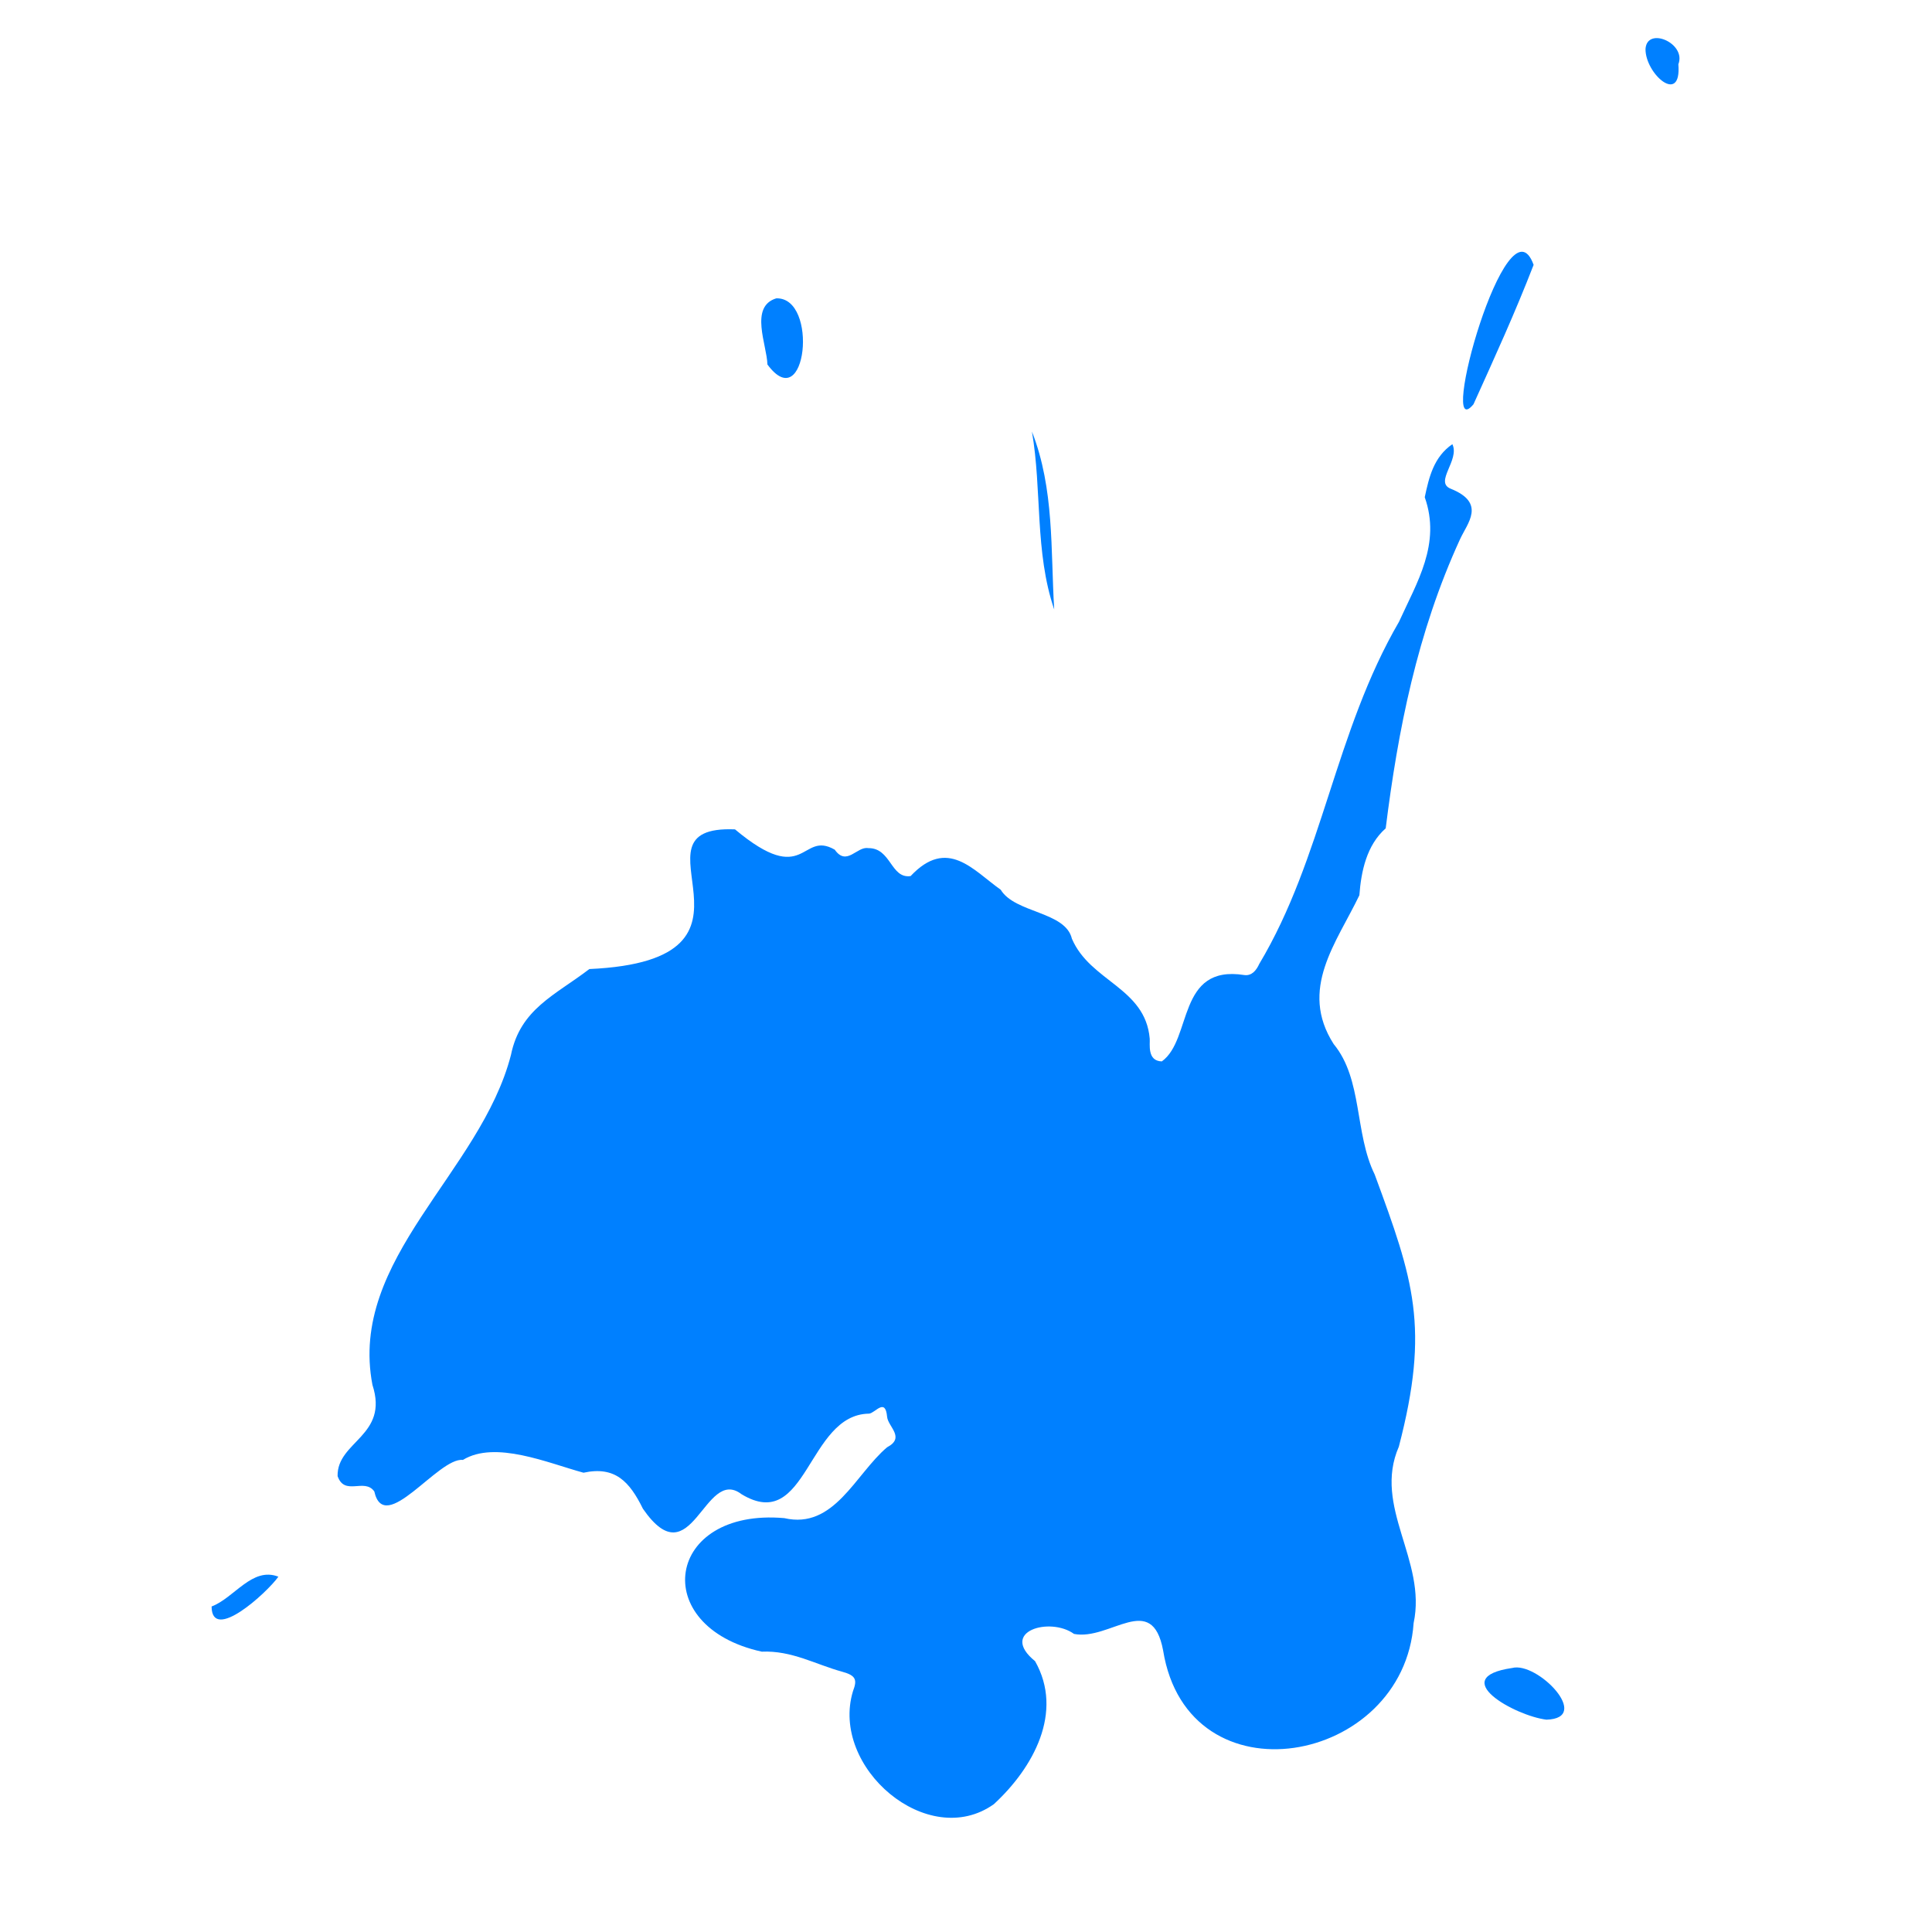
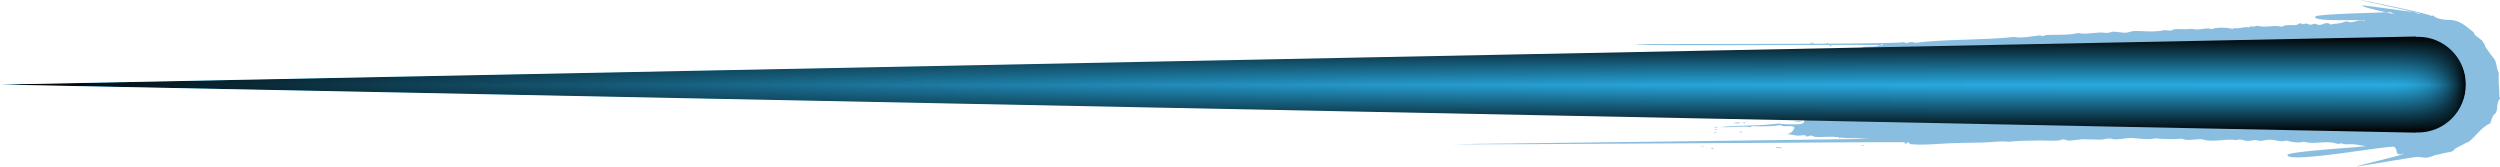
- <svg xmlns="http://www.w3.org/2000/svg" version="1.1" id="Layer_1" x="0px" y="0px" width="800px" height="800px" viewBox="0 0 800 800" style="enable-background:new 0 0 800 800;" xml:space="preserve">
+ <svg xmlns="http://www.w3.org/2000/svg" version="1.1" id="Layer_1" x="0px" y="0px" width="834.41px" height="55.56px" viewBox="0 0 834.41 55.56" style="enable-background:new 0 0 834.41 55.56;" xml:space="preserve">
  <style type="text/css">
- 	.st0{fill:#0080FF;}
+ 	.st0{opacity:0.46;}
+ 	.st1{fill:none;}
+ 	.st2{fill-rule:evenodd;clip-rule:evenodd;fill:#0071BC;}
+ 	.st3{fill:url(#SVGID_1_);}
+ 	.st4{filter:url(#Adobe_OpacityMaskFilter);}
+ 	.st5{fill:url(#SVGID_00000096045050377496332850000016511710632885062825_);}
+ 	.st6{fill:url(#SVGID_00000086661901930790082360000015951164056048259204_);}
+ 	.st7{mask:url(#SVGID_00000016769666413445967840000015784891313651862201_);}
</style>
-   <g>
-     <path class="st0" d="M610.137,167.403c-15.292,18.294,14.016-87.868,24.902-57.734   C627.211,129.845,619.292,147.109,610.137,167.403z" />
-     <path class="st0" d="M317.767,150.915c-0.181-8.077-7.571-23.97,3.674-27.379C339.094,123.014,333.916,172.888,317.767,150.915z" />
-     <path class="st0" d="M427.3,178.69c9.335,23.838,7.708,48.926,9.223,73.675C428.399,228.459,431.505,203.049,427.3,178.69z" />
-     <path class="st0" d="M87.617,665.21c9.464-3.586,16.788-16.562,27.657-12.337C110.548,659.529,87.696,680.341,87.617,665.21z" />
-     <path class="st0" d="M694.972,26.608c1.416,17.244-13.729,3.975-13.601-6.333C681.984,10.809,698.394,17.918,694.972,26.608z" />
-     <path class="st0" d="M640.334,712.08c-13.019-1.612-41.487-17.409-14.203-21.398C636.527,687.875,659.527,711.554,640.334,712.08z" />
+   <g class="st0">
+     <rect x="567.83" y="3.68" class="st1" width="266.58" height="49.1" />
+     <path class="st2" d="M622.08,48.55c-0.15,0.17-0.4,0.22-0.7,0.22C621.45,48.49,621.84,48.29,622.08,48.55z" />
+     <path class="st2" d="M611.45,15.24c-0.21,0.15-0.88,0.43-0.81-0.14C611.02,15.04,611.18,15.2,611.45,15.24z" />
+     <path class="st2" d="M610.31,14.49c-0.06,0.27-0.57,0.03-0.81,0.1C609.51,14.24,610.16,14.32,610.31,14.49z" />
+     <path class="st2" d="M607.05,19.56c-0.17,0.18-0.61,0.32-0.82,0.1C606.29,19.39,606.8,19.63,607.05,19.56z" />
+     <path class="st2" d="M605.56,14.24c-0.28,0.31-0.75,0.41-1.4,0.32C604.38,14.19,605.06,14.31,605.56,14.24z" />
+     <path class="st2" d="M601.51,40.42c-0.71,0.03-2.16,0.49-2.67-0.07C599.71,40.7,600.71,40.12,601.51,40.42z" />
+     <path class="st2" d="M599.61,28.96c-0.89,0.7-2.47-0.08-3.61,0.38c-0.16-0.59,1.66-0.08,1.99-0.54c0.27,0.05,0.47,0.16,0.69,0.26   C598.99,29.01,599.28,28.62,599.61,28.96z" />
+     <path class="st2" d="M588.74,27.22c0.02,0.31-0.06,0.51-0.36,0.47c-0.09-0.11-0.12-0.27-0.1-0.48   C588.43,27.21,588.59,27.21,588.74,27.22z" />
+     <path class="st2" d="M584.23,31.29c-0.72,0.54-2.35,0.58-3.25,0.15c-0.12,0.08-0.13,0.27-0.35,0.23c-0.54,0.07-1.75-0.16-0.58-0.14   C581.49,31.16,582.64,31.54,584.23,31.29z" />
+     <path class="st2" d="M583.69,25.28c-0.17,0.18-0.46,0.24-0.82,0.22C582.95,25.2,583.55,25.15,583.69,25.28z" />
+     <path class="st2" d="M582.58,40.97c-0.13,0.27-0.73,0.02-1.05,0.09C581.77,40.9,582.32,40.73,582.58,40.97z" />
+     <path class="st2" d="M582.82,27.29c-0.29,0.31-0.93,0.22-1.29,0.45C581.22,27.26,582.38,27.35,582.82,27.29z" />
+     <path class="st2" d="M582.29,25.6c-0.23,0.37-0.9,0.25-1.4,0.32C581.18,25.63,581.83,25.72,582.29,25.6z" />
+     <path class="st2" d="M581.46,43.82c-0.04,0.41-0.5,0.36-0.83,0.46C580.71,43.9,581.18,43.96,581.46,43.82z" />
+     <path class="st2" d="M580.96,40.93c-0.38,0.34-1.68,0.24-2.32,0.17C579.45,40.82,580.07,40.85,580.96,40.93z" />
+     <path class="st2" d="M580.65,25.91c-0.6,0.55-1.47,0.12-1.98,0.06C579.23,25.66,580.03,26.24,580.65,25.91z" />
+     <path class="st2" d="M579.11,31.51c-0.23,0.2-0.61,0.24-0.94,0.34C578.11,31.32,578.72,31.54,579.11,31.51z" />
+     <path class="st2" d="M578.1,30.28c-0.28,0.3-0.52,0.16-0.93,0.09C577.27,30.11,577.82,30.35,578.1,30.28z" />
+     <path class="st2" d="M577.1,28.82c-0.13,0.31-1,0.38-0.81-0.26c0.25-0.05,0.22,0.18,0.22,0.37   C576.79,28.98,576.77,28.71,577.1,28.82z" />
+     <path class="st2" d="M574.65,37.99C575.23,37.5,576.21,38.24,574.65,37.99L574.65,37.99z" />
+     <path class="st2" d="M573.38,42.4c-0.48,0.24-0.95,0.18-1.51,0.08C572.22,42.32,573.14,42.29,573.38,42.4z" />
+     <path class="st2" d="M573.01,43.11c0.17,0.37-0.77,0.35-0.58-0.02C572.62,43.1,572.82,43.1,573.01,43.11z" />
+     <path class="st2" d="M571.92,49.44c-0.16,0.25-0.53,0.3-0.82,0.22C571.18,49.36,571.79,49.31,571.92,49.44z" />
+     <path class="st2" d="M568.68,48.87C567.72,49.42,567.38,48.85,568.68,48.87L568.68,48.87z" />
+     <path class="st2" d="M594.79,49.11c-0.19,0.16-0.46,0.24-0.59,0.46c-0.36-0.48-1.02-0.05-1.5-0.28   C593.29,48.77,593.93,49.44,594.79,49.11z" />
+     <path class="st2" d="M581.83,38.79c-0.28,0.04-0.25-0.23-0.58-0.14c-0.03-0.2,0.11-0.2,0.12-0.36c-0.58-0.09-0.9,0.09-1.4,0.08   c0.06-0.1,0.13-0.19,0.13-0.36c-0.66,0.65-1.42-0.38-2.78-0.08c1.31-0.69,4.2-0.17,5.35-0.33c-0.17,0.47-1.17,0.04-1.29,0.56   C581.35,38.56,582.02,38.25,581.83,38.79z" />
+     <path class="st2" d="M580.61,27.47c-0.13,0.02-0.07,0.12,0,0.12c-0.04,0.28-0.51,0.05-0.58-0.02   C580.17,27.24,581.7,27.43,580.61,27.47z" />
+     <path class="st2" d="M571.99,28.8c0-0.16,0.01-0.32,0.01-0.48c-0.74,0.03-1.93,0.13-2.43-0.31c0.88-0.34,2.74,0.5,3.37-0.26   c0.15,0.13,0.42,0.13,0.57,0.25c2.05-0.75,4.27,0.06,6.39-0.42c-0.95,1.28-3.12-0.47-4.2,0.84c-0.18-0.07,0-0.12,0.12-0.12   C574.89,28.32,573.2,28.03,571.99,28.8z" />
+     <path class="st2" d="M572.75,44.06c-0.18,0.21-0.51,0.27-0.71,0.46C571.94,44.5,572.52,43.73,572.75,44.06z" />
+     <path class="st2" d="M786.64,55.56c0.52,0,19.43-3.21,19.98-3.21c1.28,0,2.42,0.46,3.71,0.22c1.14-0.21,2.21-0.85,3.39-0.99   c0.88-0.1,1.17-0.28,1.75-0.43c1.72-0.44,3.12-0.21,3.87-1.45c1.2-0.82,2.71-1.3,3.77-2.06c0.17-0.12,0.52-0.06,0.58-0.1   c2.68-1.91,4.32-5.03,7.48-6.39c0.27-0.71,0.46-1.73,1-2.61c0.24-0.4,0.78-0.65,0.96-1.06c0.64-1.5,0.08-3.4,1.28-4.52   c0.07-0.38-0.15-0.48-0.21-0.73c0.03-2.98-0.44-5.5-0.15-7.81c-0.82-1.37-0.64-2.95-1.28-4.24c-0.4-0.8-1.17-1.56-1.68-2.33   c-0.58-0.88-1.19-1.56-1.68-2.45c0.01-0.9-0.74-1.07-0.88-1.83c-0.9-0.56-1.59-1.33-2.5-1.87c-0.09-0.3-0.31-0.48-0.33-0.85   c-1.93-1.53-3.87-3.43-6.51-4.02c-0.24-0.05-0.74-0.15-1.04-0.15c-1.96,0.03-4.97-0.28-6-1.49c-0.35-0.1-0.35,0.2-0.7,0.1   c-0.22-0.57-22.97-5.34-23.87-5.3c-0.31,0.01,20.85,4.46,20.17,4.6c-1.01,0.2-1.97-0.84-2.88-0.68   c-0.42,0.07-15.93-2.23-16.36-2.07c-1.14,0.41,11.61,3.11,10.66,2.87c-0.75-0.19-1.04-0.76-1.61-0.65   c-0.52,0.11-24.84,0.55-24.79,1.48c-1.48,2.03,18.64,0.64,16.36,1.53c-1.68-0.73-3.28,0.48-4.88,0.35   c-0.32-0.03-0.71-0.28-1.04-0.27c-0.55,0.01-1.28,0.4-1.99,0.54c-1.21,0.25-2.27,0.19-3.26,0.51c-1.54-1.2-2.66,0.18-3.95,0.13   c-0.48-0.02-0.96-0.4-1.5-0.4c-0.46,0-0.9,0.35-1.4,0.32c-0.5-0.02-1.02-0.41-1.5-0.4c-0.36,0-0.64,0.24-0.93,0.21   c-0.39-0.03-0.63-0.32-1.04-0.27c-0.43,0.06-0.86,0.51-1.29,0.56c-1.58,0.19-3.29-0.3-4.77,0.59c-2.69-0.75-5.04,0.45-8.23-0.35   c-0.79,0.24-1.38,0.42-2.21,0.18c-0.19,0.09-0.18,0.38-0.47,0.35c-1.66-0.35-3.4,0.65-5.11,0.22c-0.06,0.14-0.13,0.27-0.24,0.35   c-2.36-0.58-5.34-0.65-7.2,0.04c-1.44-0.6-3.11,0.09-4.88,0.11c-0.83,0.01-1.65-0.32-2.43-0.19c-1.53,0.26-3.53-0.06-4.99,0.1   c-0.44,0.05-0.86,0.39-1.29,0.44c-0.78,0.1-1.61-0.24-2.43-0.07c-3.19,0.68-6.85,0.21-9.64,0.21c-0.86,0-1.6,0.39-2.57,0.53   c-1.6,0.23-3.26-0.41-4.87-0.26c-0.4,0.04-0.8,0.28-1.17,0.33c-0.96,0.13-1.88-0.1-2.9-0.08c-2.49,0.06-4.98,0.72-7.32,0.16   c-2.99,0.79-7.34,0.53-10.81,0.66c-0.78,0.65-1.52,0.09-2.32,0.17c-2.48,0.26-5.65,1-8.25,0.49c-10.93,1.16-22.32,0.65-33.13,1.96   c-0.85-0.5-2.16-0.18-2.9,0.16c-0.16-0.31-0.66-0.29-1.04-0.39c-1.36,0.8-87.55,0.52-89.26,0.72c-0.43,0.78,83.03-0.18,82.38,0.41   c-0.28-0.43,0.37-0.37-0.1-0.6c-1.11,1.41-4.85,0.75-6.53,1.14c0.12,0,0.14,0.21-0.01,0.24c-0.41-0.35-0.6,0.35-1.05,0.33   c-3.05,0.16-5.23,1.55-7.83,2.06c-0.33-0.2-1.2-0.8-1.5-0.28c0.47,0.08,1.07,0.04,1.03,0.63c-0.78-0.19-1.81,0.07-2.33,0.54   c-0.97,0.05-1.46-0.26-2.33,0.18c-0.21-0.01,0.21,0.61-0.25,0.59c-1.35-0.31-2.04,0.21-3.25-0.09c-0.35,0.55-1.78,0.72-2.22,0.42   c-0.4,0.24,0.44,0.46,0.1,0.6c-1.1,0.17-2.12,0.41-3.13,0.03c-0.25,0.26-0.42,0.61-0.83,0.7c-0.28,0.04,0.08-0.54-0.34-0.37   c-0.39,0.31,0.3,0.55,0.21,0.97c-0.55,0.2-0.44,0.49-0.72,0.82c-0.77-0.33-1.29,0.34-1.99,0.54c-0.72,0.21-1.52,0-2.21,0.18   c-0.59,0.15-0.85,0.57-1.52,0.56c-0.55-0.01-1.01-0.44-1.61-0.4c-0.32,0.1,0.22,0.45-0.24,0.47c-2.13,0.14-4.26,0.29-5.83,1.04   c2.41-0.94,4.17,0.06,6.29-0.78c0.32,0.54,0.95-0.33,1.27,0.39c0.14-0.31-0.35-0.53,0.13-0.48c0.16,0.04,0.22,0.18,0.46,0.13   c-0.3,0.64,0.15,0.64,0.32,1.09c1.8-0.04,3.21-0.33,4.77-0.35c0.29-0.15-0.2-0.37,0.13-0.48c0.59-0.11,1.05-0.01,1.75-0.19   c0.21,0.48,0.68,0.71,0.43,1.33c-2.1-0.04-4.95,0.89-7.45,0.99c-0.76,0.03-1.54-0.46-1.98,0.31c1.12-0.23,2.03,0.61,3,0.68   c1.26,0.1,2.61-0.66,3.84-0.49c0.35,0.05,0.49,0.26,0.8,0.26c0.25,0,0.66-0.36,0.94-0.33c0.3,0.02,0.32,0.28,0.57,0.26   c0.53-0.05,0.93-0.45,1.52-0.44c0.98,0.02,1.94,0.47,3.01,0.32c0.2,0.21,0.11,0.75-0.14,0.84c-1.27-0.03-1.49,0-2.79,0.04   c0.15,0.05,0.23,0.16,0.22,0.37c-0.4-0.04-0.54-0.19-0.82,0.1c0.96-0.02,0.88,0.9,0.55,1.34c-2.4-0.16-5.34,0.26-7.31-0.08   c-0.22,0.25-0.36,0.59-0.71,0.7c-2.22,0.3-4.71-0.01-7.09,0.28c2.72,0.72,5.55,0.29,8.7,0c0.12,0.11,0.02,0.44,0.34,0.37   c1.34-0.34,2.91-0.25,3.96-0.37c0.47,0.52,0.92,1.05,1.35,1.6c3.31-0.44,5.73,1.68,8.89,1.69c-0.02,0.36,0.23,0.47,0.33,0.73   c-0.25,0.3-0.42,0.69-0.72,0.94c-0.52,0.02-1.05,0.22-1.51-0.04c-2.67,1.07-6.46,0.31-9.77,0.93c-0.4,0.6-0.09,1.06,0.19,1.57   c1.6,0.35,3.06-0.49,4.75,0.25c0.61,1.42-0.03,2.4-1.34,2.48c-2.17,0.13-5.9-0.01-7.31-0.2c-6.36,0.84-12.66,0.49-19.18,1.15   c3.62,0.27,6.97-0.48,10.21,0.04c-0.01-0.26,0.11-0.38,0.36-0.35c3.19,0.14,6.73,0.13,9.53-0.34c1.17,0.87,3.44-0.15,4.62,0.73   c-0.3,1.36-1.27,1.99-2.5,2.33c1.25-0.08,2.42,0.37,3.47,0.46c0.86,0.07,2.35-0.34,2.79-0.04c0.11,0.07-0.1,0.35,0.11,0.36   c-0.35-0.02,0.63-0.08,0.7-0.1c0.47-0.16,0.38-0.26,0.93-0.21c0.71,0.06,0.7,0.08,1.15,0.39c2.46,0.22,4.85-0.2,7.31,0.08   c0.25,0.03,0.77,0.01,0.81,0.02c0.23,0.09,0.03,0.32,0.34,0.37c0.17,0.03,0.1-0.26,0.35-0.23c0.96,0.11,2.05,0.23,3.01,0.2   c2.4-0.07,5.23,0.26,7.19,0.2c0.44,0.09-140.38,1.82-139.79,1.81c3.37,0.29,147.17-0.79,150.78-0.67c0.27,0.04,0.05,0.57,0.45,0.49   c0.5,0.09,0.38-0.49,0.82-0.46c0.28,0.16,0.53,0.34,0.68,0.62c4.13,0.44,8.39-0.05,12.66-0.25c3.97-0.19,7.96-0.18,11.73-0.28   c2.97-0.08,5.82-0.59,8.48-0.24c3.57-0.4,6.65-0.38,9.99-0.44c2.41-0.05,5.06,0.23,7.08-0.04c0.35-0.05,0.76-0.33,1.17-0.33   c0.61,0,1.23,0.41,1.84,0.41c1.66,0.01,3.35-0.48,5-0.46c1.85,0.03,3.63,0.11,5.45,0.15c1.03,0.02,2.01-0.36,3.03-0.4   c0.67-0.02,1.38,0.3,2.08,0.3c1.96-0.02,3.96-0.55,5.81-0.44c2.48,0.14,5.03,0.67,7.54,0.09c2.78,0.32,6.16,0.34,8.82,0.12   c2.16,0.96,4.4-0.03,6.84,0.19c0.26,0.02,0.43,0.21,0.69,0.26c3.69,0.71,7.79-0.57,10.79,0.06c1.12-0.63,2.08,0.06,3.13,0.21   c1.13,0.15,2.17-0.26,3.26-0.27c0.36,0,0.68,0.24,1.04,0.27c1.1,0.09,2.17-0.31,3.38-0.38c1.81-0.12,3.73,0.92,5.79,0.28   c1.6,0.45,3.97,0.97,5.79,0.4c3.09,0.9,6.22-0.15,9.39,0.26c1.07,0.14,2.05,0.78,3.13,0.21c1.12,0.65,2.46,0.27,3.82,0.35   c1.35,0.08,2.75,0.45,4.16,0.6c2.01,0.21-27.43,1.79-25.93,3.1c0.69,2.73,33.95-3.38,35.55-2.84c0.85,0.55,0.74,1.32,1.1,2.31   c0.76,0.41,1.47,0.16,2.21-0.06C803.21,51.54,785.5,55.54,786.64,55.56z M601.84,23.38c0.02-0.14-0.02-0.21-0.11-0.24   C601.98,22.56,602.52,23.4,601.84,23.38z M601.6,23.61c-0.96,0.05-2.32,0.59-3.02,0.16c-0.19,0,0.17,0.68-0.14,0.84   c-0.41-0.3-0.9-0.52-1.61-0.52c-0.05-1,1.36-0.4,1.43-1.28c0.54,0.08,0.81,0.13,1.05-0.33c1.11,0.33,1.36-0.28,2.2,0.06   C601.29,23.1,601.66,22.97,601.6,23.61z" />
+   </g>
+   <linearGradient id="SVGID_1_" gradientUnits="userSpaceOnUse" x1="460.075" y1="-268.949" x2="492.163" y2="-268.949" gradientTransform="matrix(6.123234e-17 -1 1 6.123234e-17 680.4627 504.3516)">
+     <stop offset="0" style="stop-color:#000000" />
+     <stop offset="0.495" style="stop-color:#29ABE2" />
+     <stop offset="1" style="stop-color:#000000" />
+   </linearGradient>
+   <path class="st3" d="M806.33,12.19L0,28.23l806.33,16.04v-0.09c0.24,0.01,0.48,0.04,0.72,0.04c8.82,0,15.97-7.15,15.97-15.97  c0-8.82-7.15-15.97-15.97-15.97c-0.24,0-0.48,0.03-0.72,0.04V12.19z" />
+   <defs>
+     <filter id="Adobe_OpacityMaskFilter" filterUnits="userSpaceOnUse" x="0" y="12.19" width="823.03" height="32.09">
+       <feColorMatrix type="matrix" values="-1 0 0 0 1  0 -1 0 0 1  0 0 -1 0 1  0 0 0 1 0" color-interpolation-filters="sRGB" result="source" />
+     </filter>
+   </defs>
+   <mask maskUnits="userSpaceOnUse" x="0" y="12.19" width="823.03" height="32.09" id="SVGID_00000038390435196665415590000000822360237137973918_">
+     <g class="st4">
+       <g>
+         <linearGradient id="SVGID_00000035514952916119781910000005047966537306413492_" gradientUnits="userSpaceOnUse" x1="476.119" y1="125.872" x2="476.119" y2="-680.463" gradientTransform="matrix(6.123234e-17 -1 1 6.123234e-17 680.4627 504.3516)">
+           <stop offset="0" style="stop-color:#FFFFFF" />
+           <stop offset="0.18" style="stop-color:#FCFCFC" />
+           <stop offset="0.312" style="stop-color:#F3F3F3" />
+           <stop offset="0.43" style="stop-color:#E3E3E3" />
+           <stop offset="0.538" style="stop-color:#CCCCCC" />
+           <stop offset="0.641" style="stop-color:#AFAFAF" />
+           <stop offset="0.739" style="stop-color:#8B8B8B" />
+           <stop offset="0.833" style="stop-color:#606060" />
+           <stop offset="0.922" style="stop-color:#303030" />
+           <stop offset="1" style="stop-color:#000000" />
+         </linearGradient>
+         <polygon style="fill:url(#SVGID_00000035514952916119781910000005047966537306413492_);" points="0,28.23 806.33,44.28      806.33,12.19    " />
+       </g>
+       <linearGradient id="SVGID_00000156555903424507520550000009170944487635378363_" gradientUnits="userSpaceOnUse" x1="476.119" y1="110.618" x2="476.119" y2="142.565" gradientTransform="matrix(6.123234e-17 -1 1 6.123234e-17 680.4627 504.3516)">
+         <stop offset="0" style="stop-color:#FFFFFF" />
+         <stop offset="0.272" style="stop-color:#FDFDFD" />
+         <stop offset="0.41" style="stop-color:#F5F5F5" />
+         <stop offset="0.517" style="stop-color:#E8E8E8" />
+         <stop offset="0.609" style="stop-color:#D5D5D5" />
+         <stop offset="0.691" style="stop-color:#BCBCBC" />
+         <stop offset="0.766" style="stop-color:#9E9E9E" />
+         <stop offset="0.836" style="stop-color:#7A7A7A" />
+         <stop offset="0.901" style="stop-color:#515151" />
+         <stop offset="0.96" style="stop-color:#232323" />
+         <stop offset="1" style="stop-color:#000000" />
+       </linearGradient>
+       <circle style="fill:url(#SVGID_00000156555903424507520550000009170944487635378363_);" cx="807.05" cy="28.23" r="15.97" />
+     </g>
+   </mask>
+   <g style="mask:url(#SVGID_00000038390435196665415590000000822360237137973918_);">
    <g>
-       <path class="st0" d="M584.869,643.134c-0.008,0.032,0.021,0.031,0.045,0.033C584.914,643.168,584.869,643.134,584.869,643.134z" />
-       <path class="st0" d="M540.76,725.34c-0.054-0.005-0.072,0.031-0.08,0.078C540.68,725.419,540.76,725.34,540.76,725.34z" />
-       <path class="st0" d="M191.704,604.522c-0.029-0.01-0.026,0.018-0.029,0.039C191.675,604.561,191.704,604.522,191.704,604.522z" />
-       <path class="st0" d="M604.543,223.343c3.098-6.789,10.928-15.045-3.863-20.986c-6.877-2.762,3.899-11.886,0.713-18.431    c-7.701,5.298-9.656,13.586-11.434,21.967c6.822,19.306-3.226,35.204-10.634,51.522c-26.659,45.848-31.546,97.656-57.914,141.764    c-1.093,2.429-2.999,5.007-6.156,4.569c-28.028-4.438-21.466,26.657-34.171,35.755c-6.187-0.159-4.811-7.226-5.006-9.426    c-1.84-21.161-24.571-23.569-32.227-41.364c-2.642-11.332-23.583-10.554-29.475-20.287c-11.464-8.123-22.06-21.877-37.311-5.663    c-8.288,1.187-8.058-11.749-17.584-11.571c-4.656-0.819-8.874,7.69-13.823,0.649c-14.14-8.168-11.821,16.272-41.309-8.418    c-47.795-1.959,22.256,54.107-60.314,57.841c-14.179,10.86-28.583,16.49-32.462,35.587    c-12.597,48.788-67.374,84.343-57.353,136.599c6.917,21.2-14.703,23.289-14.431,37.768c2.926,8.447,11.13,0.614,15.203,6.359    c4.192,18.753,26.48-14.212,36.689-13.054c13.425-8.201,35.321,1.325,49.936,5.296c13.111-2.845,19.087,3.713,24.603,14.917    c20.334,29.42,25.324-17.898,40.837-6.017c27.272,16.532,27.177-33.033,52.787-33.358c2.564-0.216,6.756-6.794,7.486,1.294    c0.374,4.147,7.67,8.596-0.026,12.646c-13.134,11.137-21.9,34.119-42.531,29.324c-49.166-4.301-56.574,44.936-9.329,55.295    c12.395-0.548,22.236,5.275,33.244,8.289c5.798,1.587,6.314,3.338,4.507,8.089c-9.552,31.551,30.982,66.239,58.343,46.77    c16.299-15.022,29.049-38.104,17.058-59.218c-15.165-12.344,6.213-18.485,16.128-11.277c14.938,2.903,32.28-17.861,36.898,6.843    c10.304,63.835,99.71,47.478,103.727-11.334c5.563-26.01-16.999-48.103-6.114-73.061c12.888-49.468,6.08-69.055-9.997-112.672    c-8.421-17.109-4.935-39.415-16.99-54.022c-14.562-22.752,1.228-41.969,10.64-61.628c0.73-9.865,2.997-20.743,10.901-27.701    C578.854,302.404,586.826,261.956,604.543,223.343z" />
+       <polygon points="0,28.23 806.33,44.28 806.33,12.19   " />
    </g>
+     <circle cx="807.05" cy="28.23" r="15.97" />
  </g>
</svg>
